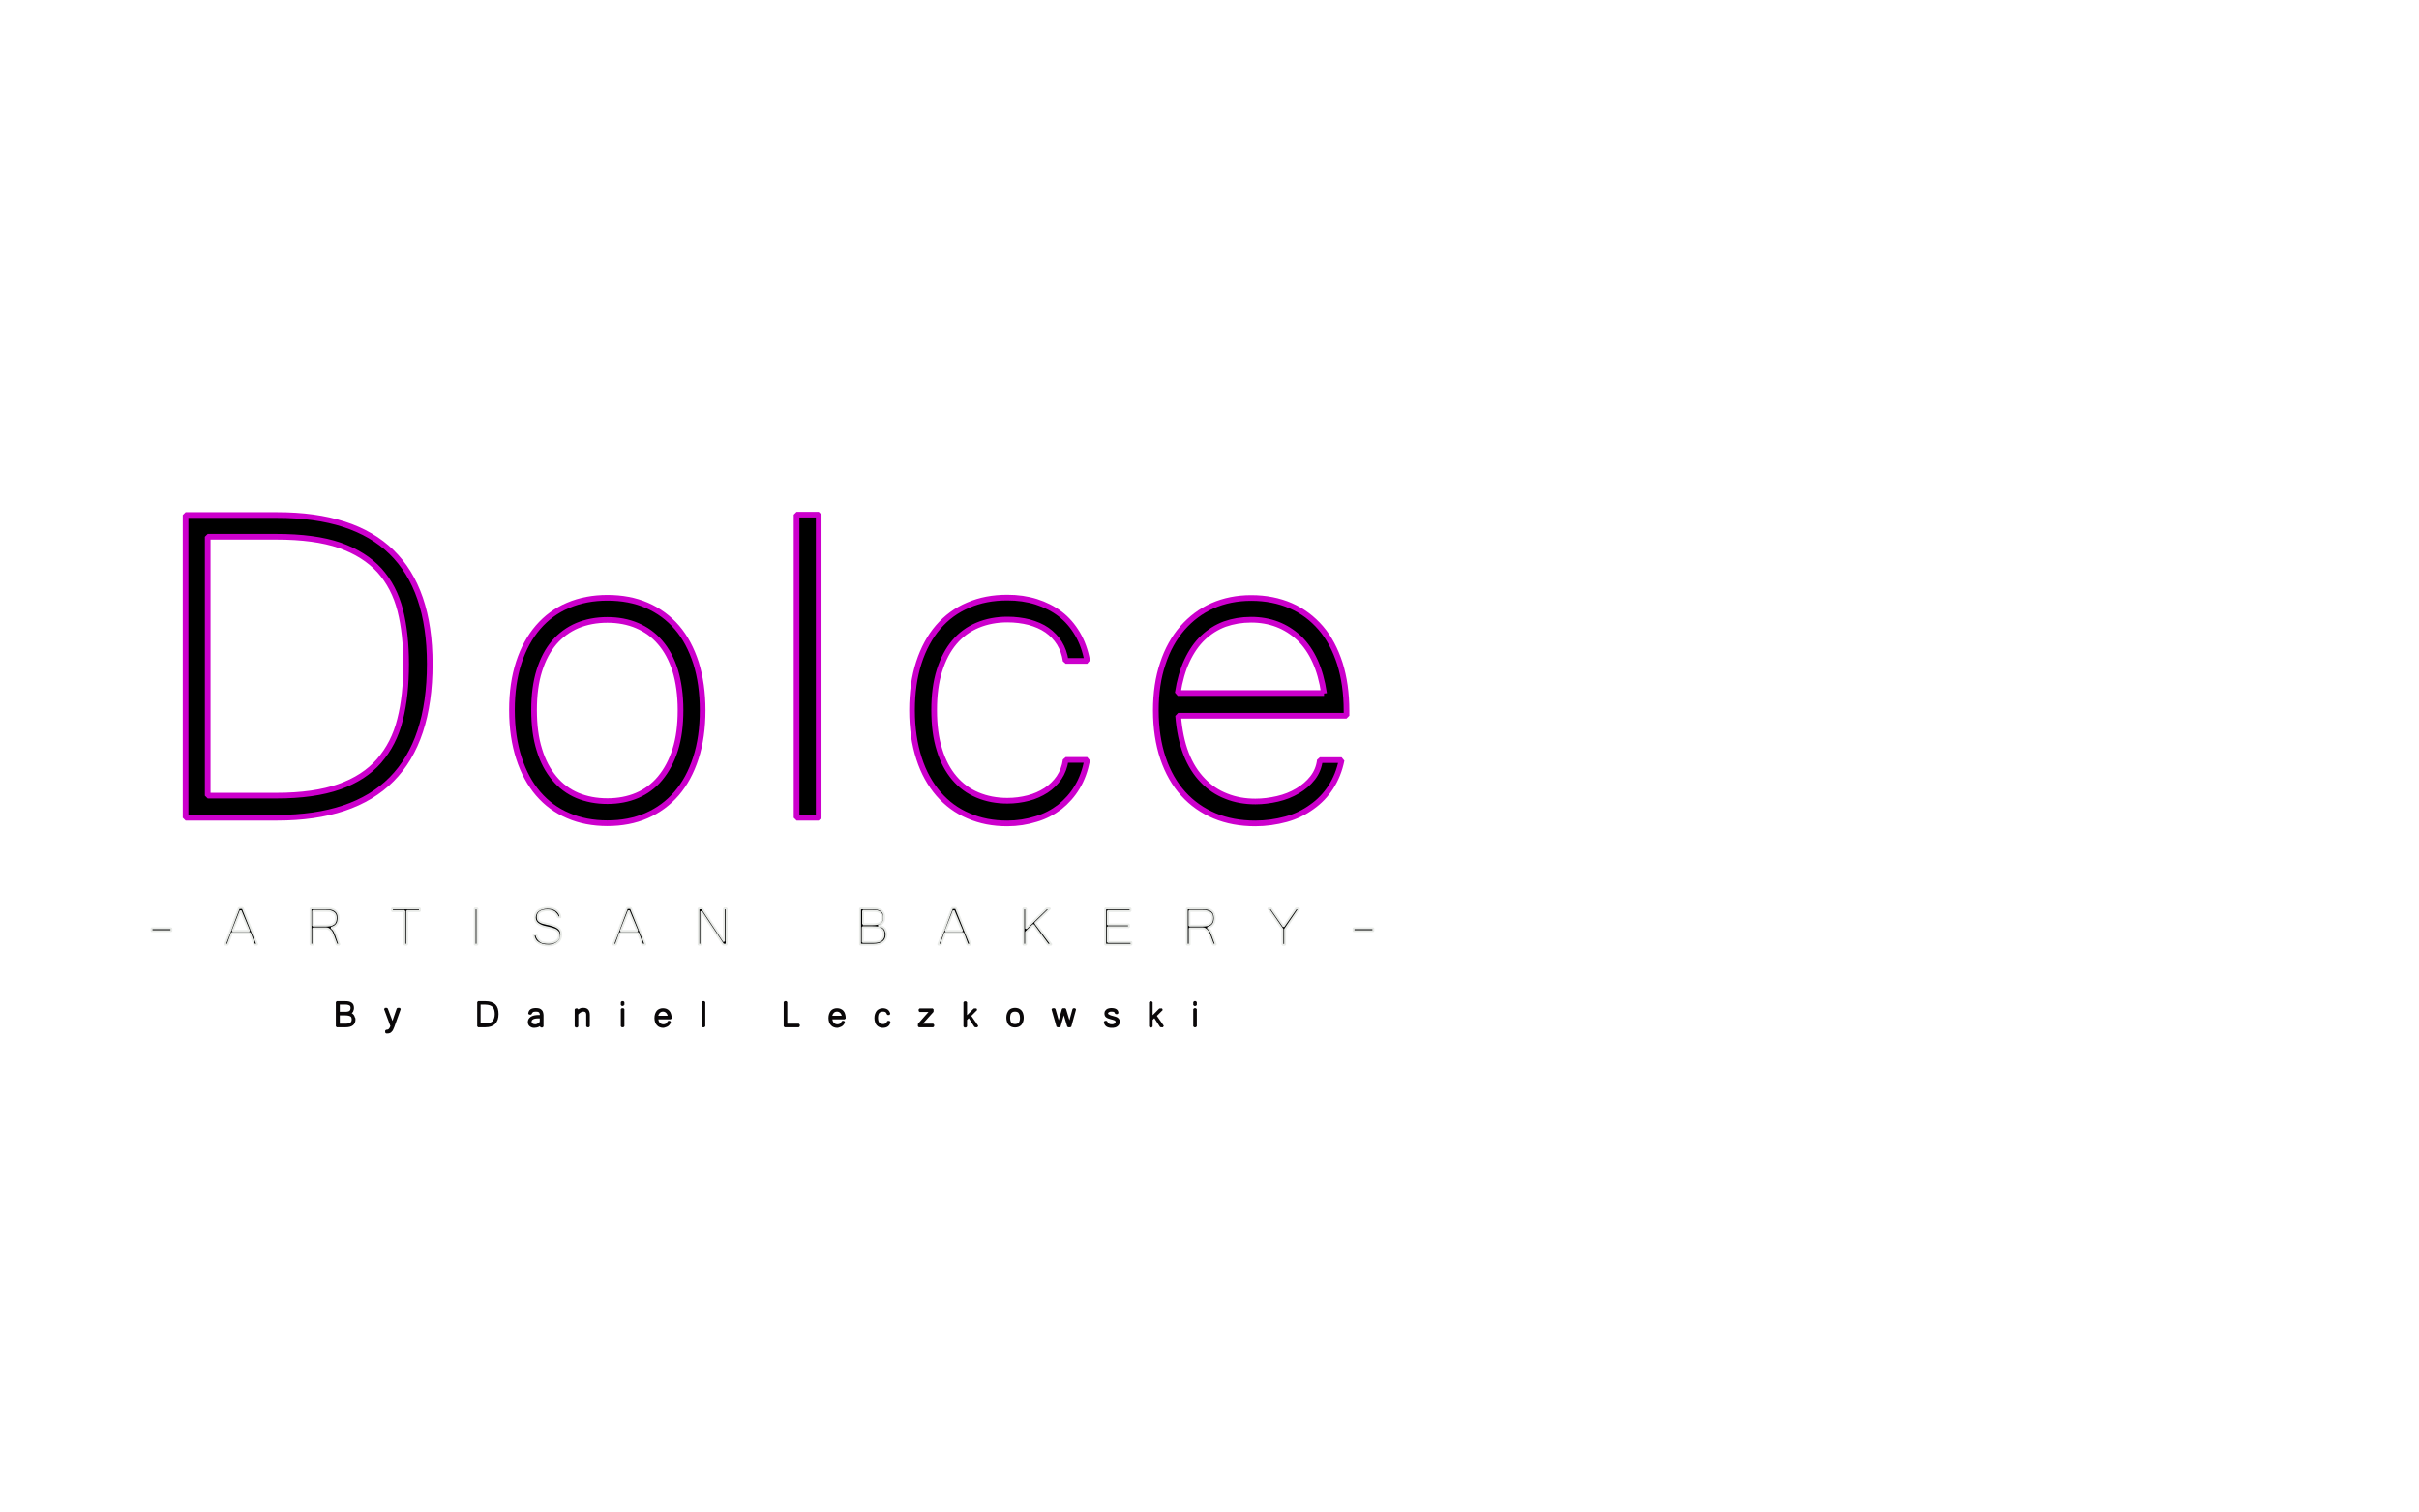
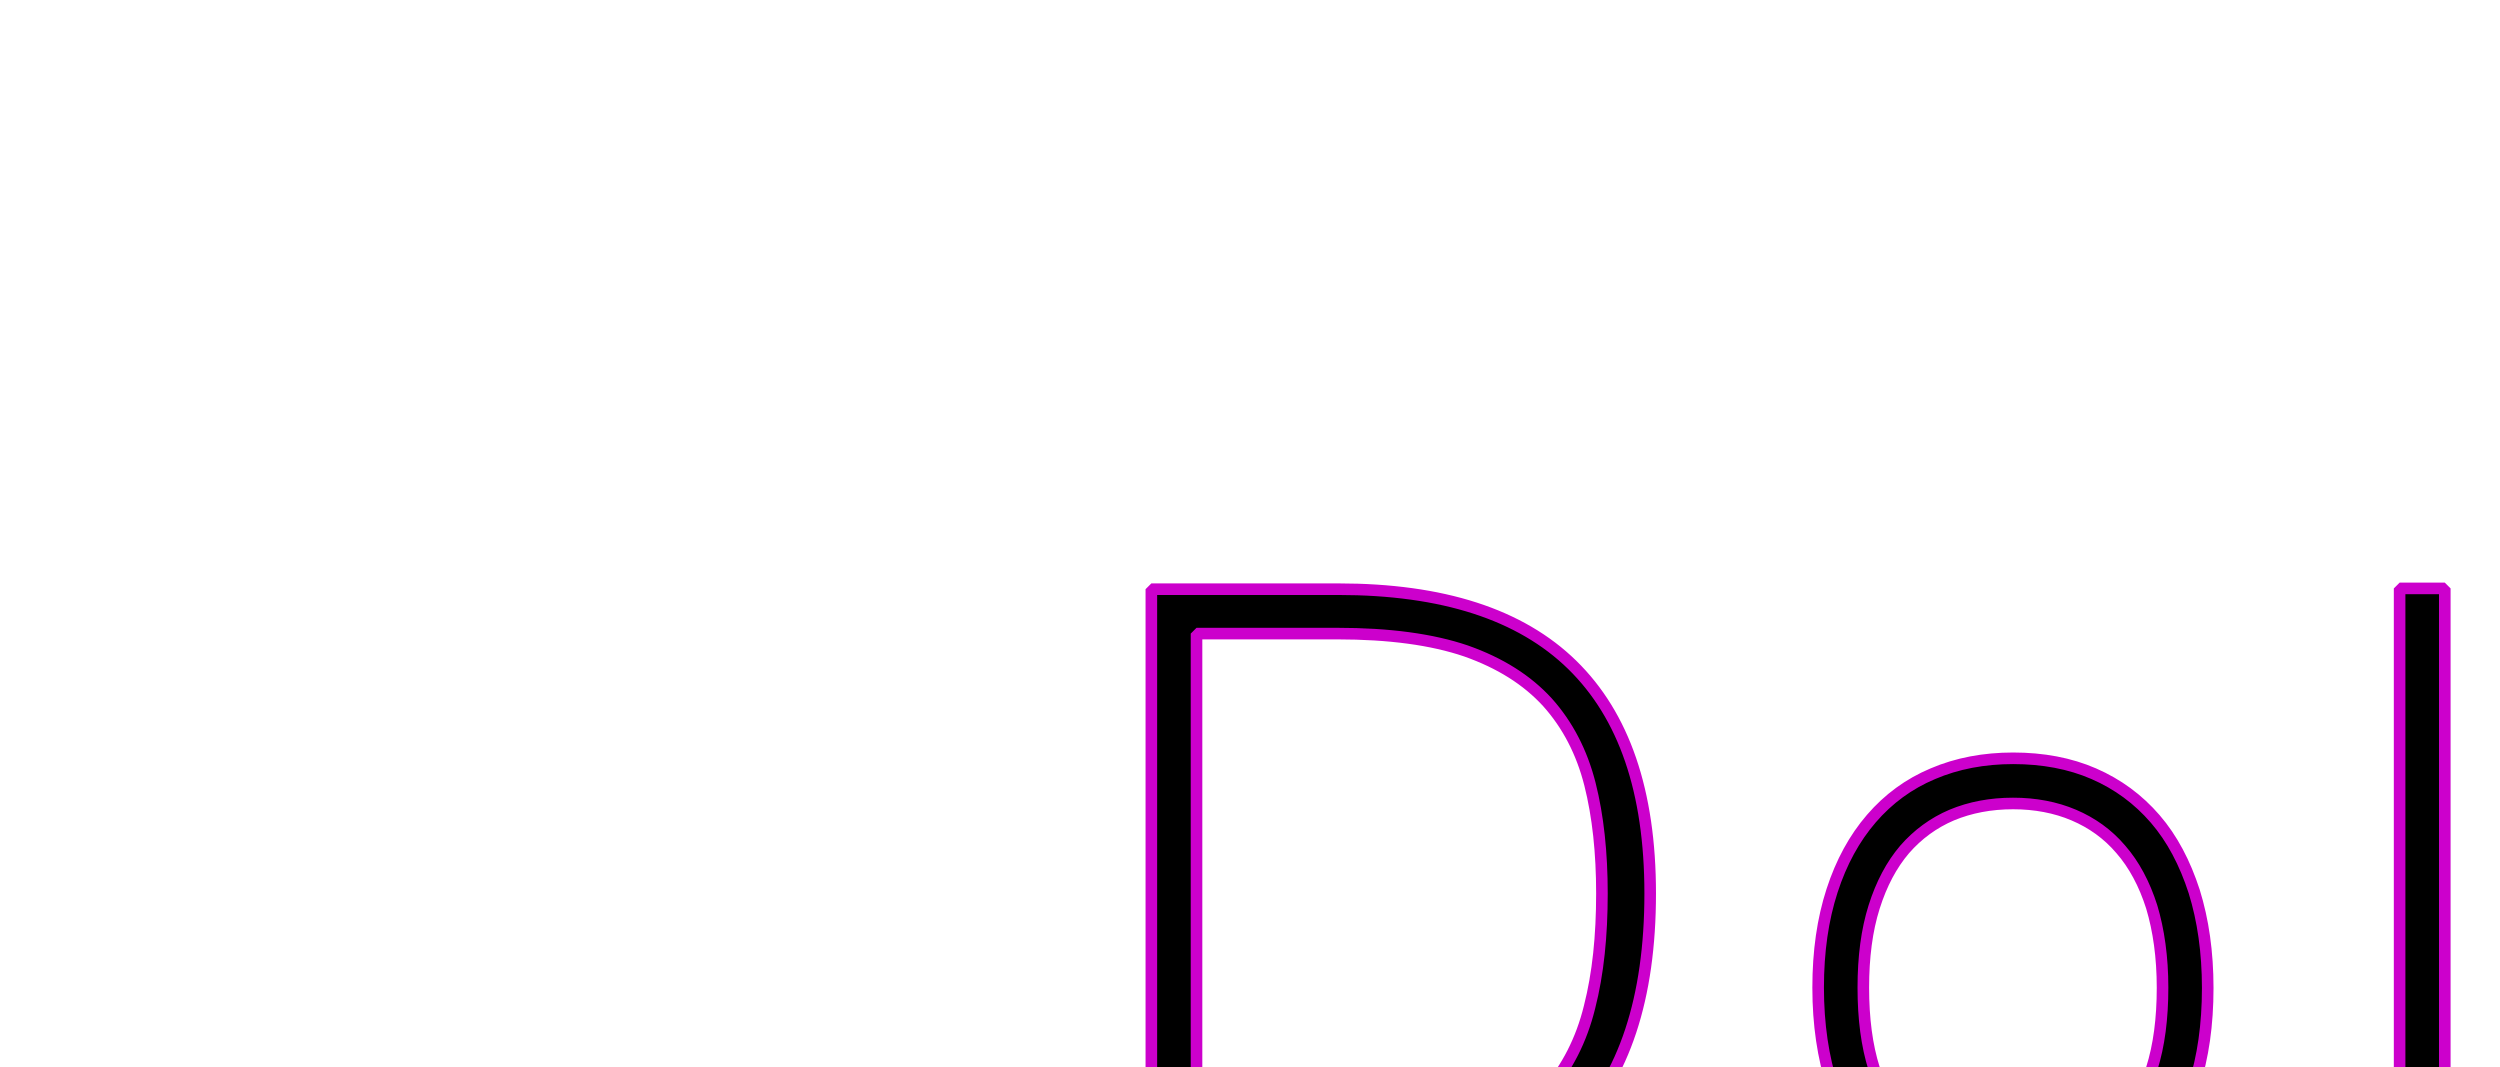
- <svg xmlns="http://www.w3.org/2000/svg" version="1.1" id="Layer_1" x="0px" y="0px" viewBox="200 -120 1280 800" style="enable-background:new 0 0 1280 800;" xml:space="preserve">
+ <svg xmlns="http://www.w3.org/2000/svg" version="1.1" id="Layer_1" x="0px" y="0px" viewBox="200 -12 0 1280 800" style="enable-background:new 0 0 1280 800;" xml:space="preserve">
  <style type="text/css">
	    .st0{
            stroke:#cc00cc;
            stroke-width: 3;
            stroke-miterlimit:0;
            stroke-dasharray: 900;
            stroke-dashoffset: 10;
            animation: draw 15s ease-out forwards;
            }

        @keyframes draw{
            0%{
            stroke-dashoffset: 1000;
            fill: #0a0809;
            stroke: #ff00ff;
            }
            100%
            {
            stroke-dashoffset: 2000;
            fill: #ff00ff;
            stroke: #cc00cc;
            }
        }

        .st1{
            stroke:#e9ebe8;
            stroke-width: 1;
            fill: e9ebe8;
            stroke-miterlimit:0;
            stroke-dasharray: 250;
            stroke-dashoffset: 0;
            animation: draw1 15s ease-out forwards;
            }

        @keyframes draw1{
            0%{
            stroke-dashoffset: 250;
            fill: #0a0809;
            

            }
            100%
            {
            stroke-dashoffset: 0;
            fill: #e9ebe8;
            }
        }

        .st2{
            stroke:#0a0809;
            stroke-width: 0,5;
            fill: ff00ff;
            stroke-miterlimit:0;
            stroke-dasharray: 250;
            stroke-dashoffset: 0;
            animation: draw2 15s ease-out forwards;
            }
        @keyframes draw2{
            0%{
            stroke-dashoffset: 250;
            fill: #0a0809;
            stroke: #0a0809;
            }
            100%
            {
            stroke-dashoffset: 0;
            fill: #ff00ff;
            stroke: #ff00ff;
            }
        }
</style>
  <g>
    <path class="st0" d="M427.4,231.4c0,54.3-26.9,81.4-80.8,81.4h-48.4V152.6h48.4c27,0,47.2,6.5,60.6,19.6S427.4,204.9,427.4,231.4z    M414.9,231.4c0-10.5-1-20-3.1-28.3c-2.1-8.3-5.8-15.4-11-21.2c-5.3-5.8-12.3-10.2-21.1-13.3c-8.8-3-19.9-4.5-33.4-4.5h-36.4v137   h36.4c13.3,0,24.4-1.6,33.2-4.7c8.8-3.1,15.9-7.7,21.1-13.7s9-13.3,11.1-21.9C413.9,252.2,414.9,242.4,414.9,231.4z" />
    <path class="st0" d="M521.4,196.4c7.7,0,14.7,1.3,20.9,4c6.2,2.7,11.5,6.6,15.9,11.7c4.4,5.1,7.7,11.4,10.1,18.8   c2.3,7.4,3.5,15.7,3.5,25c0,9.5-1.2,17.9-3.6,25.3c-2.4,7.4-5.8,13.7-10.2,18.8c-4.4,5.1-9.7,9-15.9,11.7c-6.2,2.7-13.2,4-20.7,4   s-14.5-1.3-20.7-4c-6.2-2.6-11.5-6.5-15.9-11.6c-4.4-5.1-7.8-11.4-10.2-18.8c-2.4-7.4-3.7-15.9-3.7-25.5c0-9.4,1.2-17.7,3.6-25.1   c2.4-7.4,5.8-13.6,10.2-18.7c4.4-5.1,9.7-9,15.9-11.6C506.9,197.7,513.9,196.4,521.4,196.4z M521.4,304c5.7,0,11-1,15.7-3   c4.7-2,8.8-5,12.2-9.1c3.4-4.1,6.1-9.1,8-15.1c1.9-6,2.8-13,2.8-21c0-7.9-1-14.9-2.8-20.9c-1.9-6-4.6-11-8-14.9   c-3.4-4-7.5-6.9-12.2-8.9c-4.7-2-10-3-15.7-3c-5.8,0-11.1,1-15.9,3c-4.7,2-8.8,5-12.2,8.9c-3.4,4-6,8.9-7.9,14.9   c-1.9,6-2.8,13-2.8,20.9c0,8,0.9,15,2.8,21c1.8,6,4.5,11,7.9,15.1c3.4,4.1,7.5,7.1,12.2,9.1C510.3,303,515.6,304,521.4,304z" />
    <path class="st0" d="M633.2,312.8h-11.7V152.4h11.7V312.8z" />
    <path class="st0" d="M733,315.8c-7.5,0-14.3-1.3-20.5-4c-6.2-2.6-11.5-6.5-15.9-11.6c-4.4-5.1-7.9-11.3-10.3-18.8   c-2.4-7.4-3.7-15.9-3.7-25.5c0-9.4,1.2-17.8,3.6-25.2c2.4-7.4,5.8-13.7,10.2-18.8c4.4-5.1,9.7-9,15.9-11.6c6.2-2.7,13.1-4,20.7-4   c5.5,0,10.5,0.7,15.3,2.2c4.7,1.5,8.9,3.6,12.6,6.4c3.7,2.8,6.7,6.3,9.2,10.5c2.5,4.2,4.2,9,5.2,14.4h-11.4   c-0.5-3.5-1.6-6.6-3.3-9.4c-1.7-2.7-3.9-5-6.6-6.9c-2.7-1.9-5.9-3.2-9.4-4.2c-3.6-0.9-7.4-1.4-11.5-1.4c-5.7,0-11,1-15.8,3   c-4.8,2-8.9,5-12.3,9c-3.4,4-6,9-7.9,15c-1.9,6-2.8,13-2.8,20.9c0,8,0.9,15,2.8,21c1.8,6,4.5,11,7.9,15c3.4,4,7.5,7,12.3,9   c4.8,2,10,3,15.8,3c3.8,0,7.5-0.5,11-1.4c3.5-0.9,6.6-2.3,9.4-4.1c2.8-1.8,5.1-4.1,6.9-6.7c1.8-2.7,3-5.8,3.5-9.4h11.4   c-1.1,5.5-2.8,10.3-5.3,14.4c-2.5,4.2-5.6,7.6-9.2,10.5c-3.7,2.8-7.8,5-12.6,6.4C743.4,315,738.3,315.8,733,315.8z" />
    <path class="st0" d="M864.2,315.8c-7.9,0-15-1.3-21.5-4c-6.4-2.7-12-6.6-16.6-11.7c-4.6-5.1-8.2-11.4-10.7-18.8   c-2.5-7.4-3.8-15.9-3.8-25.3c0-9.2,1.2-17.5,3.7-24.8c2.4-7.4,5.9-13.6,10.4-18.8c4.5-5.1,9.8-9.1,15.9-11.8   c6.1-2.7,13-4.1,20.5-4.1c7.7,0,14.7,1.4,20.9,4.1c6.2,2.7,11.5,6.7,15.9,11.8s7.7,11.4,10.1,18.8c2.3,7.4,3.5,15.7,3.5,25v2.6   h-89.1c0.6,7.7,2,14.4,4.2,20.1c2.2,5.7,5.2,10.4,8.8,14.1c3.6,3.8,7.8,6.6,12.5,8.4c4.7,1.9,9.9,2.8,15.4,2.8   c3.9,0,7.8-0.5,11.7-1.4c3.9-0.9,7.4-2.3,10.6-4.2c3.2-1.9,5.8-4.1,8-6.9c2.1-2.7,3.4-5.9,3.8-9.4h11.5c-1.1,5.4-3,10.1-5.7,14.3   c-2.7,4.2-6.1,7.7-10.1,10.5c-4,2.9-8.5,5.1-13.6,6.5C875.3,315,869.9,315.8,864.2,315.8z M900.6,246.9c-1.9-13-6.4-22.7-13.2-29.2   c-6.9-6.4-15.3-9.7-25.4-9.7c-5,0-9.6,0.8-13.9,2.3c-4.3,1.6-8.1,4-11.5,7.2s-6.2,7.3-8.5,12.2c-2.3,4.9-3.9,10.6-4.9,17.1H900.6z" />
    <path class="st1" d="M290.7,372.8h-10.5v-1.5h10.5V372.8z" />
    <path class="st1" d="M336.2,380h-1.7l-2.3-6.2h-9.5c-0.3,1-0.7,2-1.1,3.1c-0.4,1.1-0.8,2.1-1.1,3.1H319c0.6-1.7,1.3-3.3,1.9-4.9   s1.2-3.2,1.8-4.8s1.2-3.2,1.8-4.8s1.2-3.2,1.9-4.9h2L336.2,380z M331.8,372.7l-4.5-10.7l-4.2,10.7H331.8z" />
    <path class="st1" d="M379.6,380h-1.5l-1.9-5.1c-0.2-0.5-0.4-1-0.6-1.4c-0.2-0.4-0.5-0.8-0.8-1.1c-0.3-0.3-0.7-0.6-1-0.8   s-0.9-0.3-1.4-0.3h-6.7v8.7h-1.4v-19.2h8.6c0.8,0,1.6,0.1,2.3,0.2s1.4,0.4,2,0.8c0.6,0.4,1.1,0.9,1.4,1.6c0.4,0.7,0.5,1.5,0.5,2.5   c0,0.6-0.1,1.2-0.2,1.8s-0.4,1.1-0.7,1.5c-0.3,0.4-0.7,0.8-1.2,1.1c-0.5,0.3-1.1,0.5-1.7,0.7c0.4,0.3,0.7,0.6,0.9,0.8   s0.4,0.5,0.6,0.8s0.3,0.6,0.5,1c0.1,0.4,0.3,0.8,0.5,1.2L379.6,380z M365.6,369.9h6.7c0.9,0,1.8-0.1,2.4-0.2   c0.7-0.1,1.2-0.4,1.7-0.7s0.8-0.7,1-1.3s0.3-1.1,0.3-1.9c0-1.3-0.4-2.3-1.3-2.8c-0.8-0.6-2.1-0.9-3.7-0.9h-7.1V369.9z" />
    <path class="st1" d="M422.1,362.2h-6.7V380H414v-17.8h-6.6v-1.4h14.8V362.2z" />
    <path class="st1" d="M452.6,380h-1.4v-19.2h1.4V380z" />
    <path class="st1" d="M490.3,380.4c-1.3,0-2.4-0.1-3.4-0.4s-1.8-0.7-2.4-1.2c-0.7-0.5-1.2-1.1-1.5-1.8c-0.4-0.7-0.6-1.5-0.6-2.4h1.4   c0.1,0.9,0.4,1.6,0.8,2.2s0.9,1,1.4,1.4s1.2,0.6,1.9,0.7s1.5,0.2,2.3,0.2c0.9,0,1.6-0.1,2.3-0.3c0.7-0.2,1.3-0.4,1.8-0.8   c0.5-0.3,0.9-0.8,1.1-1.2c0.3-0.5,0.4-1,0.4-1.6c0-0.6-0.1-1.2-0.3-1.6s-0.6-0.8-1.1-1.2s-1.2-0.6-2.1-0.9   c-0.9-0.3-1.9-0.5-3.2-0.8c-1.1-0.2-2-0.5-2.7-0.8s-1.4-0.7-1.9-1.1c-0.5-0.4-0.9-0.9-1.1-1.4c-0.2-0.5-0.4-1.1-0.4-1.8   c0-0.8,0.2-1.4,0.5-2.1s0.8-1.2,1.3-1.6s1.3-0.8,2.1-1s1.7-0.4,2.7-0.4s1.9,0.1,2.7,0.3s1.5,0.6,2.1,1s1.1,1,1.5,1.6   s0.6,1.3,0.7,2.1h-1.4c-0.1-0.5-0.3-1-0.6-1.4c-0.3-0.4-0.7-0.8-1.1-1.2c-0.5-0.3-1-0.6-1.6-0.8s-1.4-0.3-2.2-0.3   c-1.7,0-3,0.3-3.9,0.9c-0.9,0.6-1.3,1.5-1.3,2.6c0,0.5,0.1,0.9,0.2,1.3s0.4,0.7,0.8,1s0.9,0.6,1.6,0.8c0.6,0.2,1.4,0.4,2.4,0.6   c0.6,0.1,1.1,0.2,1.7,0.4s1.2,0.3,1.7,0.5c0.6,0.2,1.1,0.4,1.6,0.7c0.5,0.3,1,0.6,1.3,0.9s0.7,0.8,0.9,1.3c0.2,0.5,0.3,1.1,0.3,1.9   c0,0.8-0.2,1.6-0.5,2.3s-0.8,1.3-1.4,1.8s-1.3,0.9-2.2,1.2S491.3,380.4,490.3,380.4z" />
    <path class="st1" d="M541.6,380h-1.7l-2.3-6.2h-9.5c-0.3,1-0.7,2-1.1,3.1s-0.8,2.1-1.1,3.1h-1.5c0.6-1.7,1.3-3.3,1.9-4.9   s1.2-3.2,1.8-4.8s1.2-3.2,1.8-4.8c0.6-1.6,1.2-3.2,1.9-4.9h2L541.6,380z M537.2,372.7l-4.5-10.7l-4.2,10.7H537.2z" />
    <path class="st1" d="M584.5,380h-1.8l-11.7-17.6V380h-1.4v-19.2h1.9l11.6,17.5v-17.5h1.4V380z" />
    <path class="st1" d="M669.1,374.6c0,1.7-0.6,3.1-1.8,4s-2.9,1.4-5.2,1.4h-7v-19.2h6.9c1.9,0,3.4,0.4,4.4,1.1c1,0.7,1.5,1.9,1.5,3.5   c0,0.4,0,0.9-0.1,1.4c-0.1,0.5-0.2,0.9-0.5,1.3c-0.2,0.4-0.6,0.8-1,1.1s-0.9,0.6-1.6,0.7c0.9,0.1,1.6,0.3,2.2,0.6   c0.5,0.3,1,0.7,1.3,1.1c0.3,0.4,0.5,0.9,0.6,1.5C669.1,373.6,669.1,374.1,669.1,374.6z M656.6,369.2h5.2c1.7,0,3-0.3,3.8-0.8   s1.2-1.5,1.2-2.8c0-1.2-0.4-2-1.1-2.6s-1.9-0.9-3.6-0.9l-5.4,0V369.2z M656.6,378.6h5.6c3.6,0,5.4-1.3,5.4-4c0-0.7-0.1-1.3-0.3-1.8   c-0.2-0.5-0.5-0.9-1-1.2c-0.5-0.3-1-0.6-1.8-0.7s-1.7-0.2-2.8-0.2h-5.2V378.6z" />
    <path class="st1" d="M713.6,380h-1.7l-2.3-6.2h-9.5c-0.3,1-0.7,2-1.1,3.1s-0.8,2.1-1.1,3.1h-1.5c0.6-1.7,1.3-3.3,1.9-4.9   s1.2-3.2,1.8-4.8s1.2-3.2,1.8-4.8c0.6-1.6,1.2-3.2,1.9-4.9h2L713.6,380z M709.1,372.7l-4.5-10.7l-4.2,10.7H709.1z" />
    <path class="st1" d="M756.4,380h-1.9l-7.7-10.5l-3.9,3.8v6.7h-1.4v-19.2h1.4v10.6l10.9-10.6h1.9l-7.9,7.7L756.4,380z" />
    <path class="st1" d="M798.7,380h-13.9v-19.2h13.4v1.4h-12v7.1h11.2v1.4h-11.2v7.9h12.5V380z" />
    <path class="st1" d="M843.4,380h-1.5l-1.9-5.1c-0.2-0.5-0.4-1-0.6-1.4c-0.2-0.4-0.5-0.8-0.8-1.1s-0.7-0.6-1-0.8s-0.9-0.3-1.4-0.3   h-6.7v8.7H828v-19.2h8.6c0.8,0,1.6,0.1,2.3,0.2s1.4,0.4,2,0.8c0.6,0.4,1.1,0.9,1.4,1.6s0.5,1.5,0.5,2.5c0,0.6-0.1,1.2-0.2,1.8   c-0.2,0.6-0.4,1.1-0.7,1.5s-0.7,0.8-1.2,1.1c-0.5,0.3-1.1,0.5-1.7,0.7c0.4,0.3,0.7,0.6,0.9,0.8c0.2,0.3,0.4,0.5,0.6,0.8   c0.2,0.3,0.3,0.6,0.5,1c0.1,0.4,0.3,0.8,0.5,1.2L843.4,380z M829.4,369.9h6.7c0.9,0,1.8-0.1,2.4-0.2s1.2-0.4,1.7-0.7s0.8-0.7,1-1.3   c0.2-0.5,0.3-1.1,0.3-1.9c0-1.3-0.4-2.3-1.3-2.8s-2.1-0.9-3.7-0.9h-7.1V369.9z" />
    <path class="st1" d="M887.5,360.8l-7.5,11v8.3h-1.4v-8.3l-7.6-11h1.6l6.6,9.5l6.6-9.5H887.5z" />
    <path class="st1" d="M926.7,372.8h-10.5v-1.5h10.5V372.8z" />
    <path class="st2" d="M387.6,419.6c0,1.2-0.4,2.1-1.2,2.7s-1.9,0.9-3.5,0.9h-4.7v-12.8h4.6c1.3,0,2.3,0.2,3,0.7c0.7,0.5,1,1.3,1,2.3   c0,0.3,0,0.6-0.1,0.9s-0.2,0.6-0.3,0.9c-0.2,0.3-0.4,0.5-0.6,0.7s-0.6,0.4-1.1,0.5c0.6,0.1,1.1,0.2,1.4,0.4s0.6,0.5,0.8,0.8   s0.3,0.6,0.4,1C387.6,418.9,387.6,419.3,387.6,419.6z M379.3,416h3.4c1.1,0,2-0.2,2.5-0.6c0.5-0.4,0.8-1,0.8-1.9   c0-0.8-0.2-1.4-0.7-1.7s-1.3-0.6-2.4-0.6l-3.6,0V416z M379.3,422.3h3.7c2.4,0,3.6-0.9,3.6-2.7c0-0.5-0.1-0.9-0.2-1.2   c-0.1-0.3-0.3-0.6-0.6-0.8c-0.3-0.2-0.7-0.4-1.2-0.5c-0.5-0.1-1.1-0.2-1.9-0.2h-3.4V422.3z" />
    <path class="st2" d="M411.5,414.1l-3.3,9.2c-0.2,0.5-0.4,1-0.6,1.4s-0.4,0.8-0.7,1c-0.2,0.3-0.5,0.5-0.8,0.6   c-0.3,0.1-0.6,0.2-1,0.2c-0.1,0-0.2,0-0.4,0c-0.1,0-0.2,0-0.4,0v-1c0.1,0,0.1,0,0.2,0c0.1,0,0.1,0,0.2,0c0.5,0,1-0.2,1.4-0.6   s0.7-1,1-1.8l-3.4-9.2h1l3,7.9l2.7-7.9H411.5z" />
    <path class="st2" d="M463.3,416.7c0,4.3-2.2,6.5-6.5,6.5H453v-12.8h3.9c2.2,0,3.8,0.5,4.9,1.6C462.8,413,463.3,414.6,463.3,416.7z    M462.3,416.7c0-0.8-0.1-1.6-0.3-2.3s-0.5-1.2-0.9-1.7s-1-0.8-1.7-1.1c-0.7-0.2-1.6-0.4-2.7-0.4h-2.9v11h2.9c1.1,0,2-0.1,2.7-0.4   c0.7-0.3,1.3-0.6,1.7-1.1s0.7-1.1,0.9-1.8S462.3,417.6,462.3,416.7z" />
    <path class="st2" d="M486.2,422.1c-0.3,0.3-0.6,0.5-0.9,0.7c-0.3,0.2-0.6,0.3-0.9,0.4c-0.3,0.1-0.6,0.2-0.9,0.2   c-0.3,0-0.6,0.1-0.9,0.1c-0.4,0-0.8-0.1-1.1-0.2c-0.3-0.1-0.6-0.3-0.9-0.5s-0.4-0.5-0.6-0.8c-0.1-0.3-0.2-0.7-0.2-1   c0-1,0.4-1.8,1.3-2.4c0.9-0.6,2.2-0.9,4-0.9h1.1c0-0.4,0-0.8-0.1-1.1s-0.2-0.6-0.3-0.9c-0.2-0.2-0.4-0.4-0.8-0.6   c-0.3-0.1-0.8-0.2-1.4-0.2c-0.8,0-1.5,0.1-1.9,0.4s-0.7,0.7-0.8,1.2h-0.9c0.1-0.9,0.4-1.5,1-1.9s1.4-0.6,2.6-0.6   c0.6,0,1.2,0.1,1.6,0.2s0.8,0.4,1.1,0.7c0.3,0.3,0.5,0.6,0.6,1.1c0.1,0.4,0.2,0.9,0.2,1.4v5.9h-0.9V422.1z M486.2,418.5h-1.4   c-1.4,0-2.4,0.2-3,0.6c-0.7,0.4-1,0.9-1,1.7c0,0.5,0.2,1,0.6,1.3c0.4,0.3,1,0.5,1.7,0.5c0.3,0,0.6,0,0.9-0.1   c0.3-0.1,0.6-0.2,0.8-0.4c0.3-0.2,0.5-0.3,0.7-0.5c0.2-0.2,0.4-0.4,0.6-0.6V418.5z" />
    <path class="st2" d="M505.5,415.5c0.3-0.4,0.6-0.6,0.9-0.9c0.3-0.2,0.6-0.4,0.9-0.5c0.3-0.1,0.5-0.2,0.8-0.2c0.3,0,0.5,0,0.7,0   c1.9,0,2.8,1.1,2.8,3.3v6h-0.9v-5.9c0-0.4,0-0.8-0.1-1.1s-0.2-0.6-0.4-0.8c-0.2-0.2-0.4-0.3-0.7-0.4c-0.3-0.1-0.6-0.1-1-0.1   c-0.5,0-1,0.2-1.5,0.5c-0.5,0.3-1,0.7-1.5,1.3v6.6h-0.9v-9.1h0.9V415.5z" />
    <path class="st2" d="M529.9,423.2H529v-9.1h0.9V423.2z M530,411.9H529v-1.5h0.9V411.9z" />
    <path class="st2" d="M551,423.5c-0.6,0-1.2-0.1-1.7-0.3s-1-0.5-1.3-0.9c-0.4-0.4-0.7-0.9-0.9-1.5c-0.2-0.6-0.3-1.3-0.3-2   c0-0.7,0.1-1.4,0.3-2c0.2-0.6,0.5-1.1,0.8-1.5s0.8-0.7,1.3-0.9c0.5-0.2,1-0.3,1.6-0.3c0.6,0,1.2,0.1,1.7,0.3   c0.5,0.2,0.9,0.5,1.3,0.9c0.4,0.4,0.6,0.9,0.8,1.5c0.2,0.6,0.3,1.3,0.3,2v0.2h-7.1c0,0.6,0.2,1.2,0.3,1.6c0.2,0.5,0.4,0.8,0.7,1.1   c0.3,0.3,0.6,0.5,1,0.7s0.8,0.2,1.2,0.2c0.3,0,0.6,0,0.9-0.1s0.6-0.2,0.8-0.3s0.5-0.3,0.6-0.6c0.2-0.2,0.3-0.5,0.3-0.8h0.9   c-0.1,0.4-0.2,0.8-0.5,1.1c-0.2,0.3-0.5,0.6-0.8,0.8c-0.3,0.2-0.7,0.4-1.1,0.5S551.4,423.5,551,423.5z M553.9,418   c-0.2-1-0.5-1.8-1.1-2.3c-0.5-0.5-1.2-0.8-2-0.8c-0.4,0-0.8,0.1-1.1,0.2s-0.6,0.3-0.9,0.6c-0.3,0.3-0.5,0.6-0.7,1   c-0.2,0.4-0.3,0.8-0.4,1.4H553.9z" />
    <path class="st2" d="M572.7,423.2h-0.9v-12.8h0.9V423.2z" />
    <path class="st2" d="M622.7,423.2h-7.5v-12.8h0.9v11.9h6.6V423.2z" />
    <path class="st2" d="M643.1,423.5c-0.6,0-1.2-0.1-1.7-0.3s-1-0.5-1.3-0.9c-0.4-0.4-0.7-0.9-0.9-1.5c-0.2-0.6-0.3-1.3-0.3-2   c0-0.7,0.1-1.4,0.3-2c0.2-0.6,0.5-1.1,0.8-1.5s0.8-0.7,1.3-0.9c0.5-0.2,1-0.3,1.6-0.3c0.6,0,1.2,0.1,1.7,0.3   c0.5,0.2,0.9,0.5,1.3,0.9c0.4,0.4,0.6,0.9,0.8,1.5c0.2,0.6,0.3,1.3,0.3,2v0.2h-7.1c0,0.6,0.2,1.2,0.3,1.6c0.2,0.5,0.4,0.8,0.7,1.1   c0.3,0.3,0.6,0.5,1,0.7s0.8,0.2,1.2,0.2c0.3,0,0.6,0,0.9-0.1s0.6-0.2,0.8-0.3s0.5-0.3,0.6-0.6c0.2-0.2,0.3-0.5,0.3-0.8h0.9   c-0.1,0.4-0.2,0.8-0.5,1.1c-0.2,0.3-0.5,0.6-0.8,0.8c-0.3,0.2-0.7,0.4-1.1,0.5S643.5,423.5,643.1,423.5z M646,418   c-0.2-1-0.5-1.8-1.1-2.3c-0.5-0.5-1.2-0.8-2-0.8c-0.4,0-0.8,0.1-1.1,0.2s-0.6,0.3-0.9,0.6c-0.3,0.3-0.5,0.6-0.7,1   c-0.2,0.4-0.3,0.8-0.4,1.4H646z" />
    <path class="st2" d="M667.2,423.5c-0.6,0-1.1-0.1-1.6-0.3s-0.9-0.5-1.3-0.9c-0.4-0.4-0.6-0.9-0.8-1.5c-0.2-0.6-0.3-1.3-0.3-2   c0-0.8,0.1-1.4,0.3-2c0.2-0.6,0.5-1.1,0.8-1.5c0.4-0.4,0.8-0.7,1.3-0.9s1-0.3,1.7-0.3c0.4,0,0.8,0.1,1.2,0.2s0.7,0.3,1,0.5   s0.5,0.5,0.7,0.8c0.2,0.3,0.3,0.7,0.4,1.1h-0.9c0-0.3-0.1-0.5-0.3-0.8c-0.1-0.2-0.3-0.4-0.5-0.6c-0.2-0.1-0.5-0.3-0.8-0.3   c-0.3-0.1-0.6-0.1-0.9-0.1c-0.5,0-0.9,0.1-1.3,0.2s-0.7,0.4-1,0.7c-0.3,0.3-0.5,0.7-0.6,1.2c-0.1,0.5-0.2,1-0.2,1.7   c0,0.6,0.1,1.2,0.2,1.7c0.1,0.5,0.4,0.9,0.6,1.2c0.3,0.3,0.6,0.6,1,0.7s0.8,0.2,1.3,0.2c0.3,0,0.6,0,0.9-0.1   c0.3-0.1,0.5-0.2,0.8-0.3c0.2-0.1,0.4-0.3,0.6-0.5c0.1-0.2,0.2-0.5,0.3-0.8h0.9c-0.1,0.4-0.2,0.8-0.4,1.2c-0.2,0.3-0.4,0.6-0.7,0.8   c-0.3,0.2-0.6,0.4-1,0.5S667.7,423.5,667.2,423.5z" />
    <path class="st2" d="M693.5,415.3l-6.3,7h6.6v0.9h-7.6v-1.1l6.2-7h-5.8v-0.9h6.9V415.3z" />
    <path class="st2" d="M717.2,423.2h-1.2l-3.3-5.1l-1.5,1.5v3.7h-0.9v-12.8h0.9v8l4.3-4.3h1.2l-3.4,3.4L717.2,423.2z" />
    <path class="st2" d="M737.1,413.9c0.6,0,1.2,0.1,1.7,0.3c0.5,0.2,0.9,0.5,1.3,0.9c0.4,0.4,0.6,0.9,0.8,1.5c0.2,0.6,0.3,1.3,0.3,2   c0,0.8-0.1,1.4-0.3,2c-0.2,0.6-0.5,1.1-0.8,1.5c-0.4,0.4-0.8,0.7-1.3,0.9c-0.5,0.2-1.1,0.3-1.7,0.3c-0.6,0-1.2-0.1-1.7-0.3   c-0.5-0.2-0.9-0.5-1.3-0.9s-0.6-0.9-0.8-1.5c-0.2-0.6-0.3-1.3-0.3-2c0-0.8,0.1-1.4,0.3-2c0.2-0.6,0.5-1.1,0.8-1.5s0.8-0.7,1.3-0.9   C735.9,414,736.5,413.9,737.1,413.9z M737.1,422.5c0.5,0,0.9-0.1,1.3-0.2s0.7-0.4,1-0.7c0.3-0.3,0.5-0.7,0.6-1.2   c0.2-0.5,0.2-1,0.2-1.7c0-0.6-0.1-1.2-0.2-1.7c-0.2-0.5-0.4-0.9-0.6-1.2c-0.3-0.3-0.6-0.6-1-0.7s-0.8-0.2-1.3-0.2   c-0.5,0-0.9,0.1-1.3,0.2s-0.7,0.4-1,0.7s-0.5,0.7-0.6,1.2c-0.1,0.5-0.2,1-0.2,1.7c0,0.6,0.1,1.2,0.2,1.7c0.1,0.5,0.4,0.9,0.6,1.2   s0.6,0.6,1,0.7S736.6,422.5,737.1,422.5z" />
    <path class="st2" d="M768.9,414.1l-2.5,9.1h-1.2l-2.3-7.6l-2.2,7.6h-1.2l-2.6-9.1h1.1l2.2,7.7l2.2-7.7h1.2l2.3,7.7l2.1-7.7H768.9z" />
    <path class="st2" d="M788.2,423.5c-2.2,0-3.4-0.9-3.6-2.7h0.9c0.1,0.5,0.3,1,0.8,1.3s1.1,0.5,1.9,0.5c0.4,0,0.8,0,1.1-0.1   c0.3-0.1,0.6-0.2,0.8-0.4c0.2-0.2,0.4-0.3,0.5-0.5c0.1-0.2,0.2-0.4,0.2-0.7s0-0.4-0.1-0.6s-0.2-0.3-0.4-0.5   c-0.2-0.1-0.5-0.3-0.9-0.4s-0.8-0.3-1.4-0.4c-0.5-0.1-0.9-0.3-1.3-0.4s-0.7-0.3-1-0.5s-0.5-0.4-0.6-0.7c-0.1-0.3-0.2-0.6-0.2-1   c0-0.4,0.1-0.7,0.2-1c0.2-0.3,0.4-0.5,0.6-0.7s0.6-0.4,1-0.5s0.8-0.2,1.3-0.2c1.1,0,1.9,0.2,2.4,0.5c0.6,0.4,0.9,0.9,0.9,1.7h-0.9   c-0.1-0.5-0.3-0.8-0.6-1s-0.9-0.3-1.7-0.3c-0.3,0-0.7,0-0.9,0.1s-0.5,0.2-0.7,0.3s-0.4,0.3-0.5,0.5c-0.1,0.2-0.2,0.4-0.2,0.6   c0,0.1,0,0.3,0.1,0.4s0.2,0.3,0.4,0.4c0.2,0.1,0.5,0.3,0.9,0.5c0.4,0.2,0.9,0.3,1.6,0.5c0.5,0.1,1,0.3,1.4,0.4s0.7,0.3,1,0.5   c0.3,0.2,0.4,0.4,0.6,0.7s0.2,0.6,0.2,0.9c0,0.4-0.1,0.8-0.2,1.1s-0.4,0.6-0.7,0.9s-0.6,0.4-1.1,0.6S788.7,423.5,788.2,423.5z" />
    <path class="st2" d="M815.4,423.2h-1.2l-3.3-5.1l-1.5,1.5v3.7h-0.9v-12.8h0.9v8l4.3-4.3h1.2l-3.4,3.4L815.4,423.2z" />
    <path class="st2" d="M832.8,423.2h-0.9v-9.1h0.9V423.2z M832.8,411.9h-0.9v-1.5h0.9V411.9z" />
  </g>
</svg>
